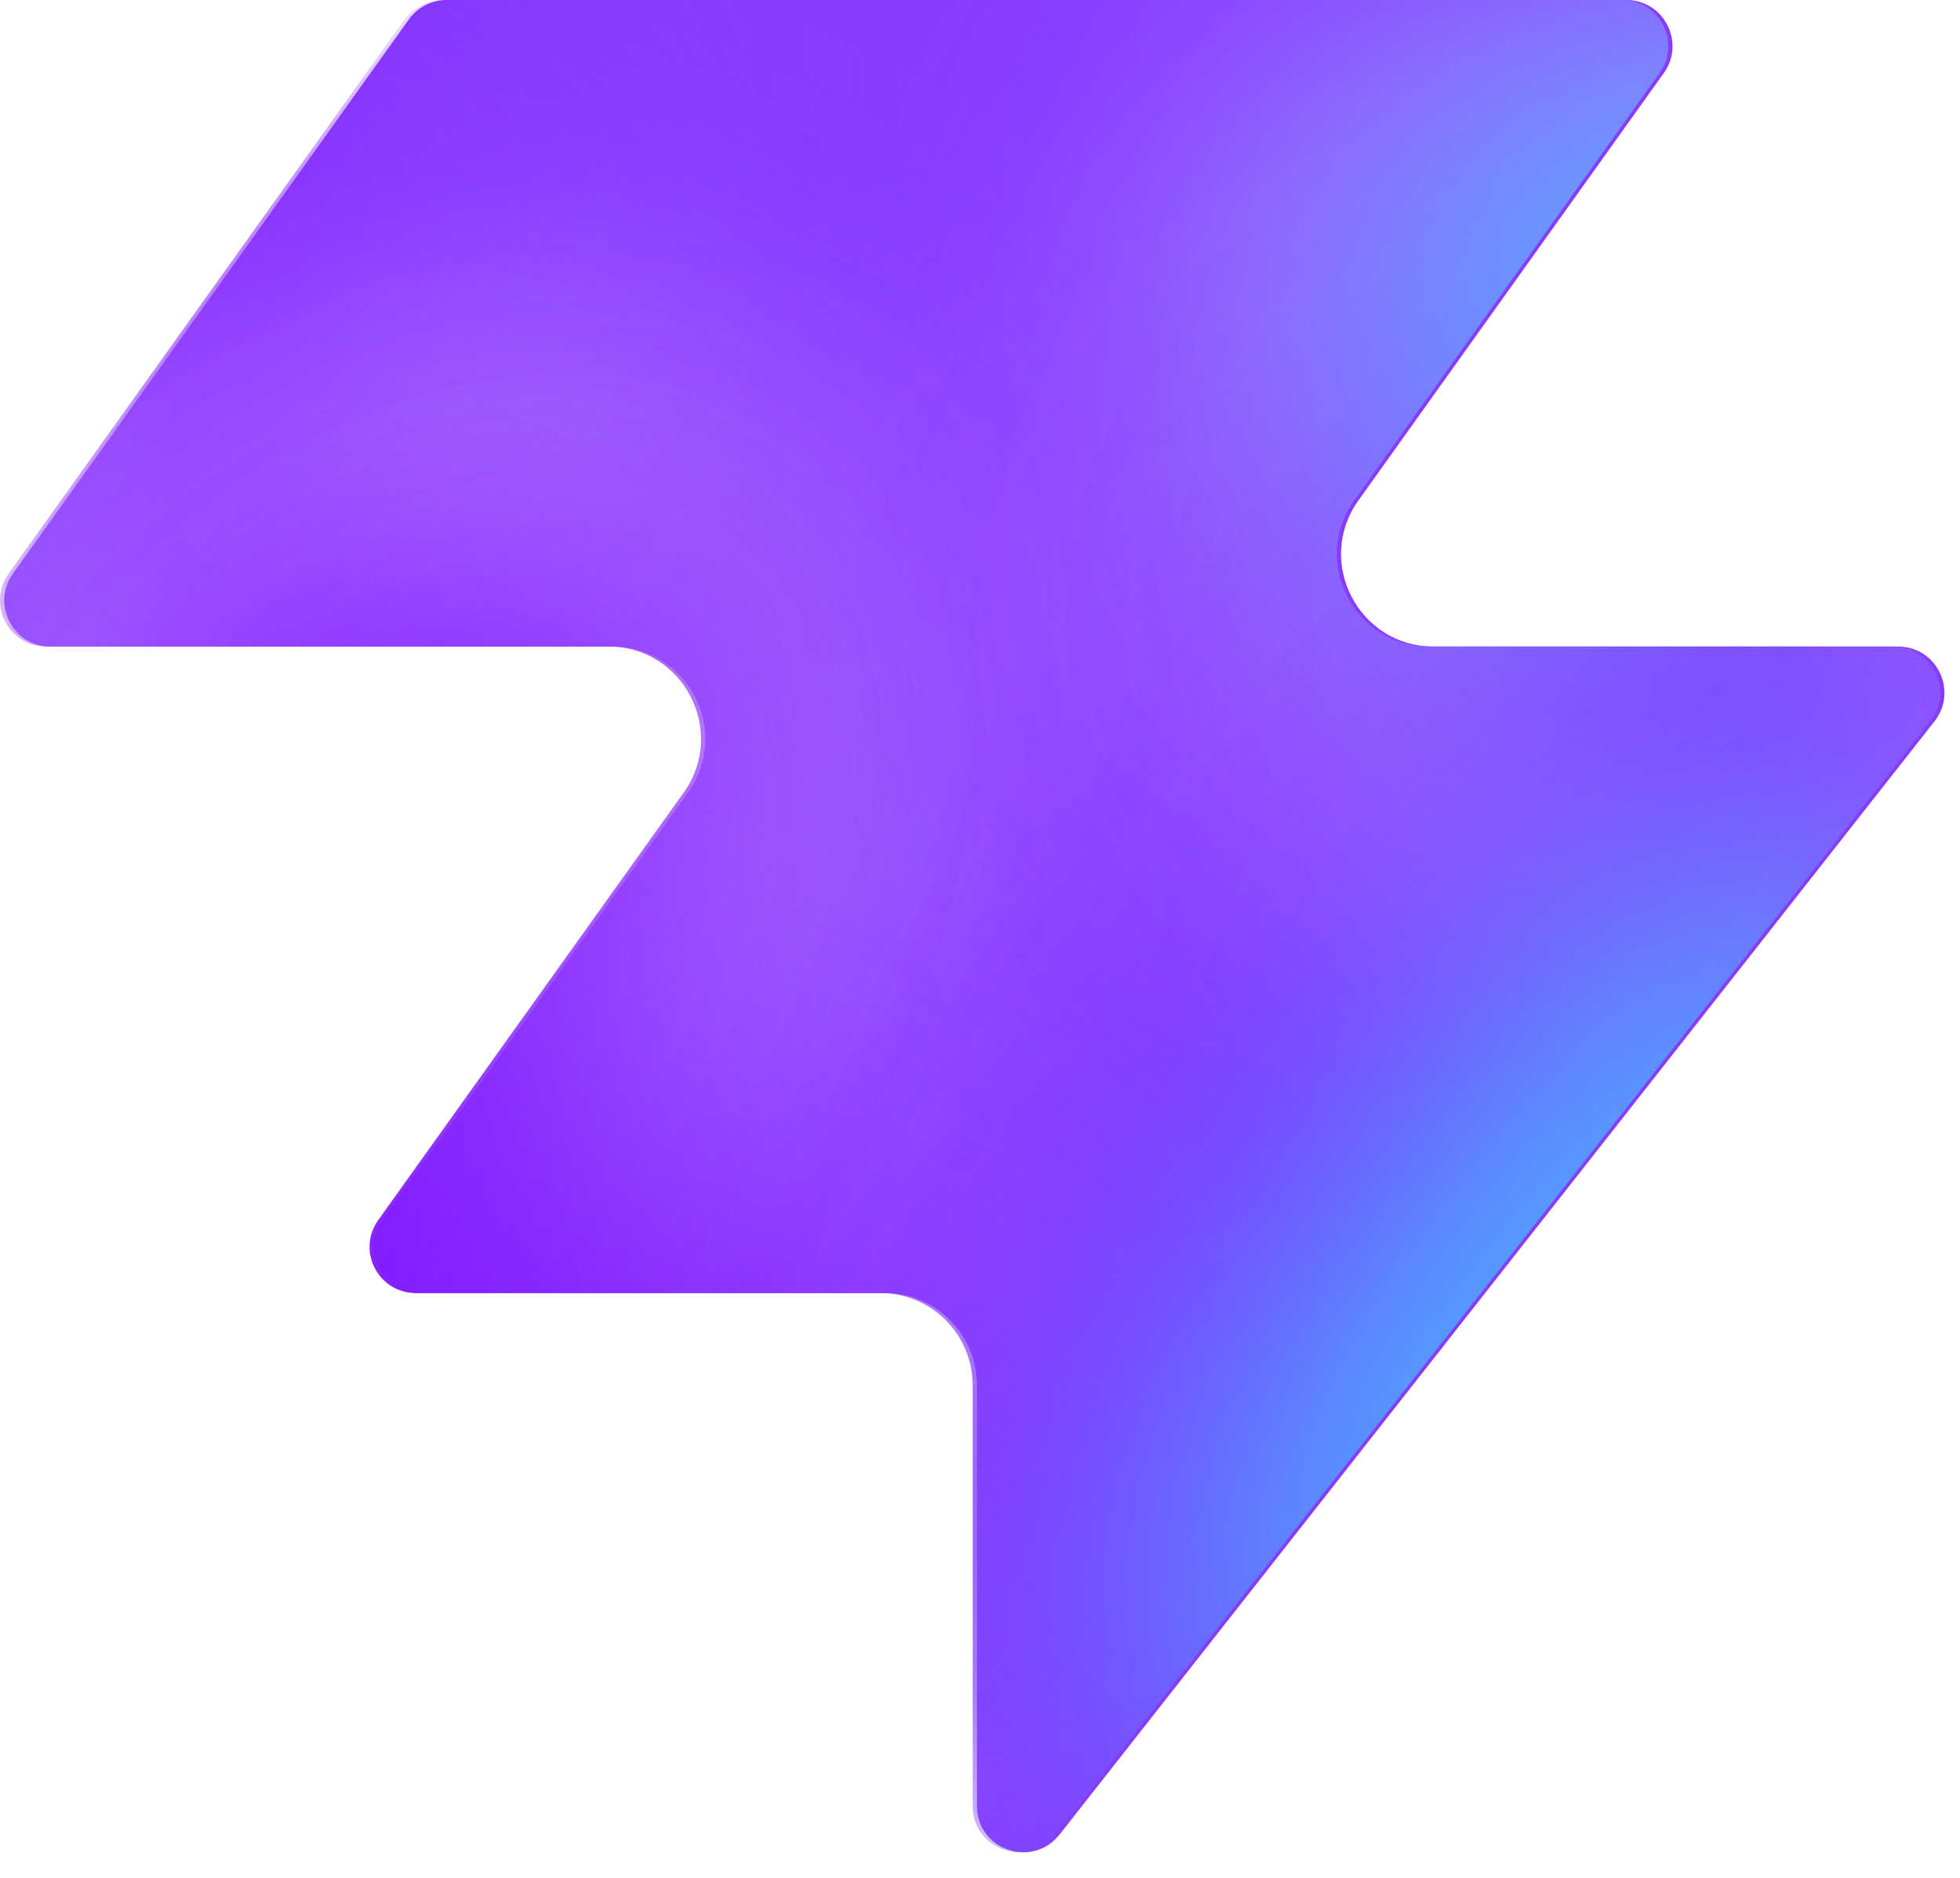
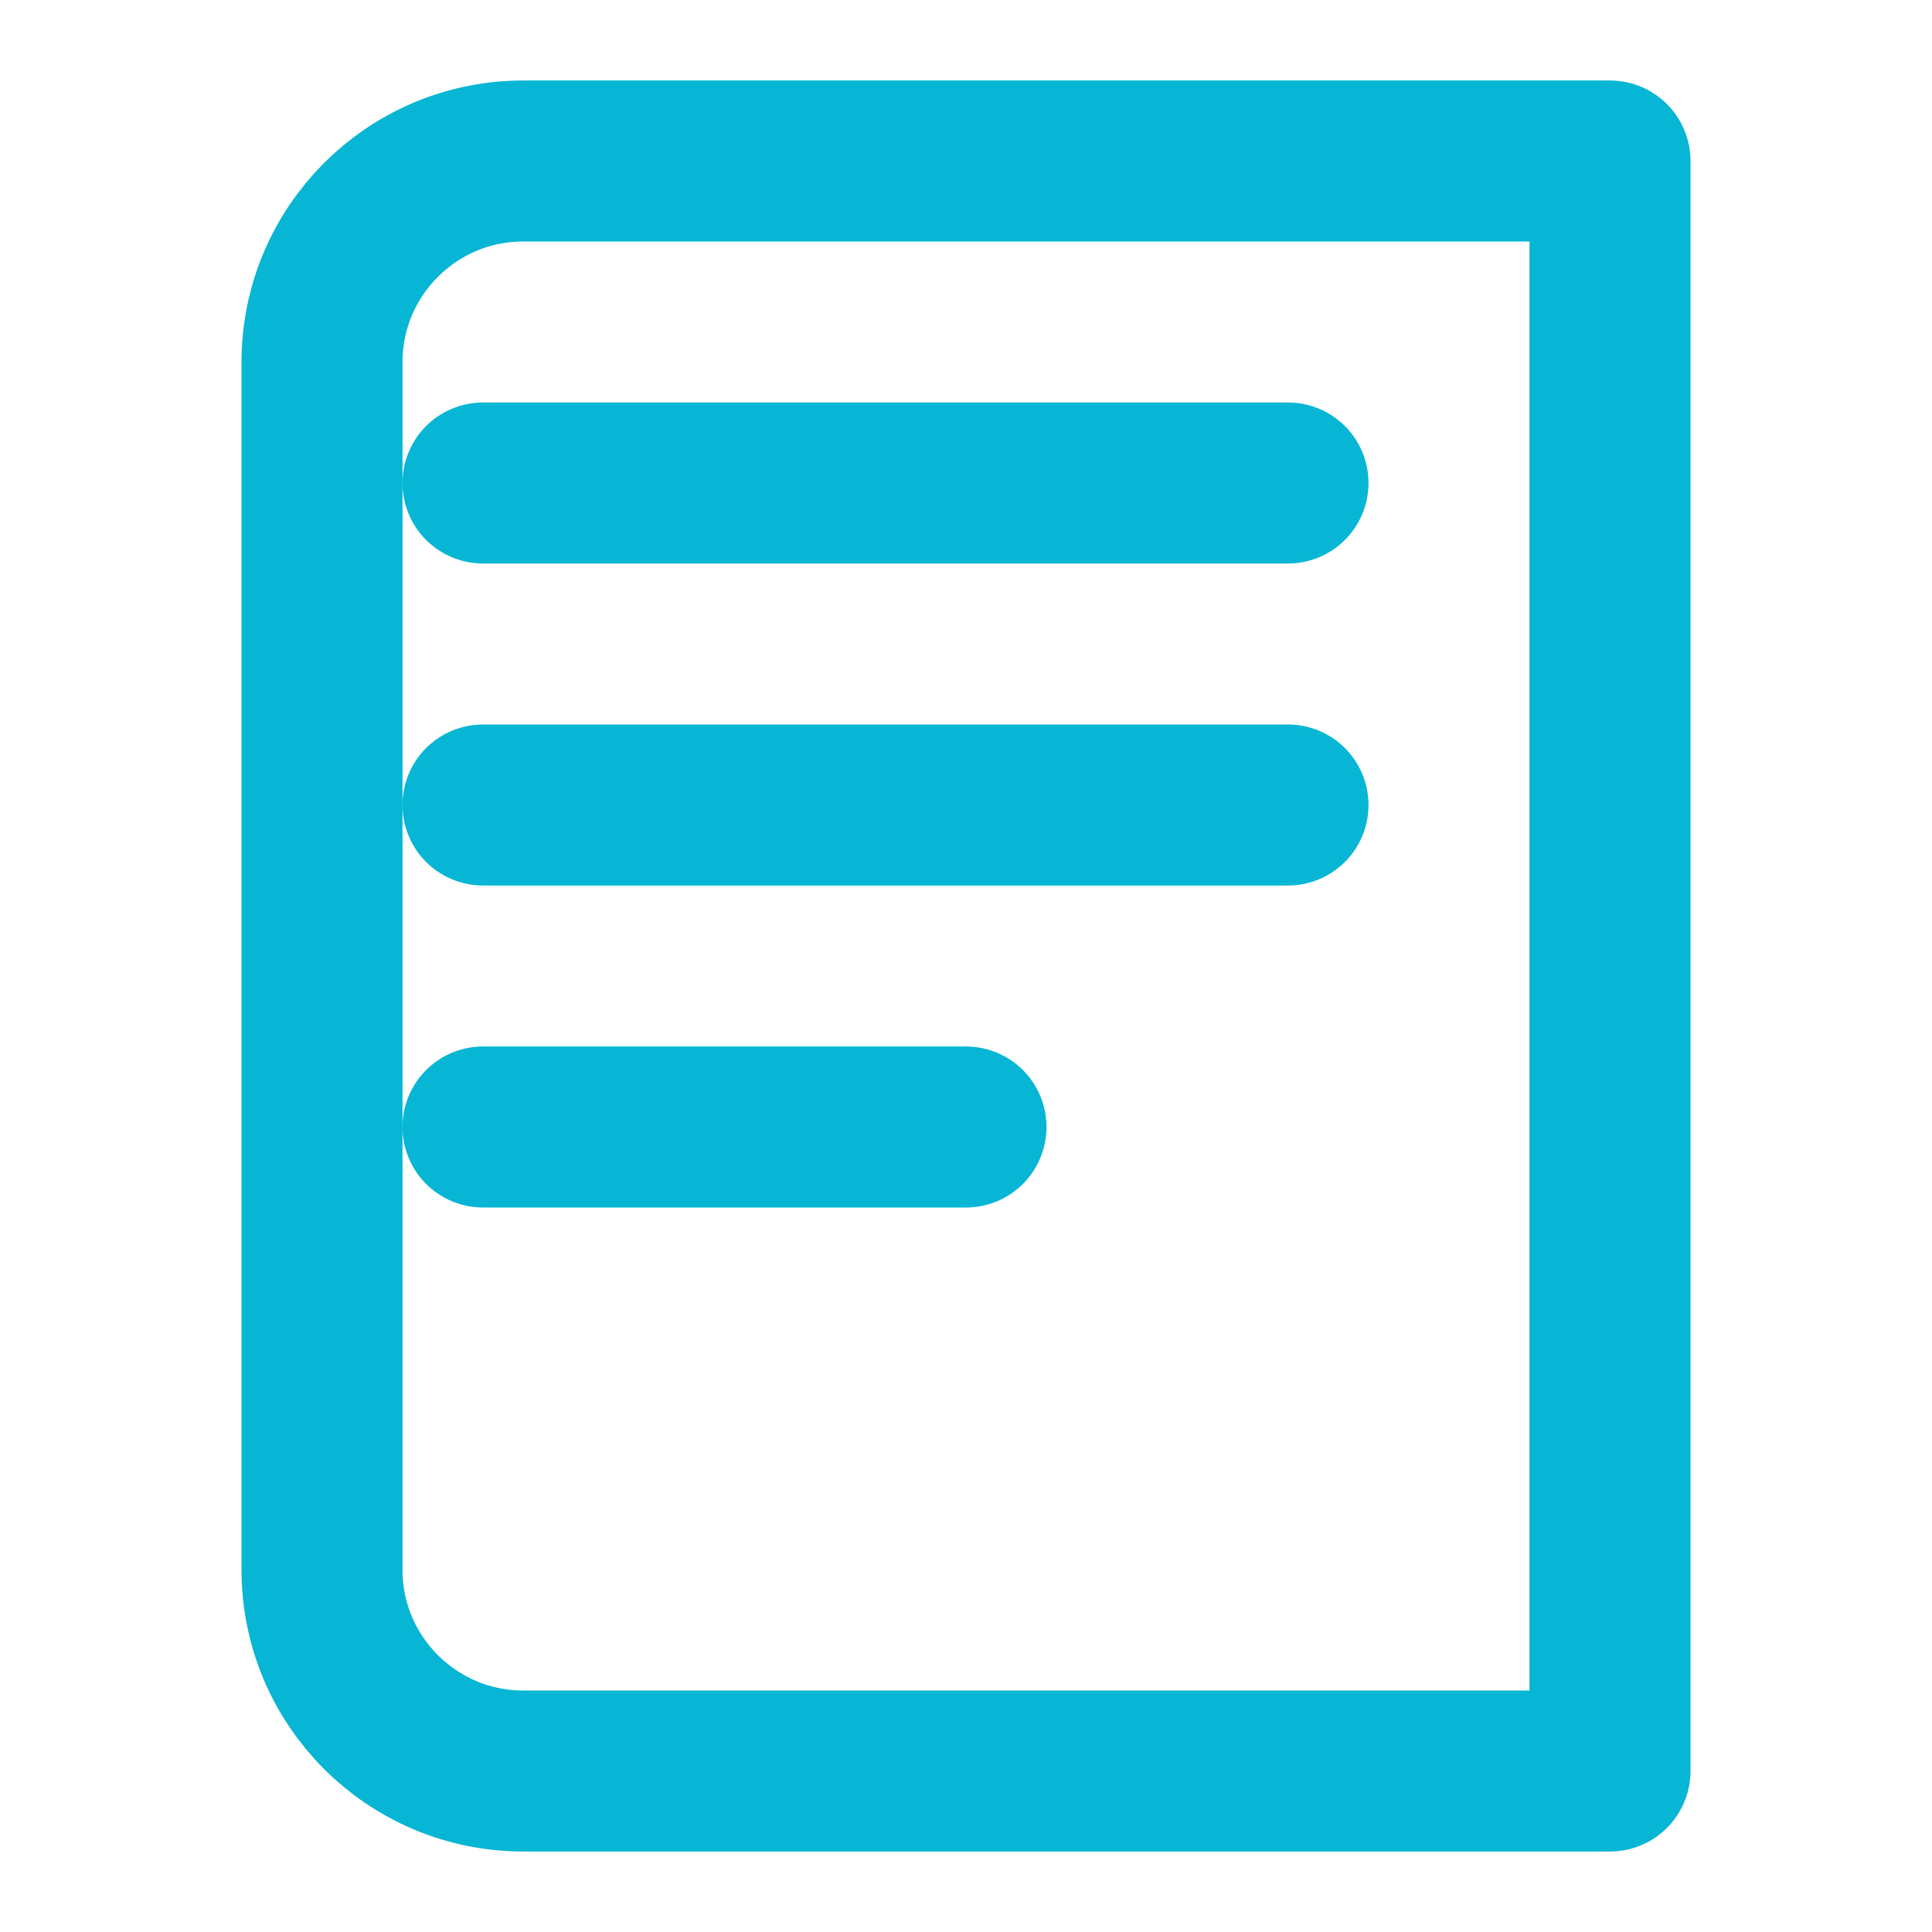
- <svg xmlns="http://www.w3.org/2000/svg" width="48" height="46" fill="none" viewBox="0 0 48 46">
-   <path fill="#863bff" d="M25.946 44.938c-.664.845-2.021.375-2.021-.698V33.937a2.26 2.26 0 0 0-2.262-2.262H10.287c-.92 0-1.456-1.04-.92-1.788l7.48-10.471c1.07-1.497 0-3.578-1.842-3.578H1.237c-.92 0-1.456-1.04-.92-1.788L10.013.474c.214-.297.556-.474.92-.474h28.894c.92 0 1.456 1.04.92 1.788l-7.48 10.471c-1.07 1.498 0 3.579 1.842 3.579h11.377c.943 0 1.473 1.088.89 1.83L25.947 44.94z" style="fill:#863bff;fill:color(display-p3 .525 .23 1);fill-opacity:1" />
-   <mask id="a" width="48" height="46" x="0" y="0" maskUnits="userSpaceOnUse" style="mask-type:alpha">
-     <path fill="#000" d="M25.842 44.938c-.664.844-2.021.375-2.021-.698V33.937a2.26 2.26 0 0 0-2.262-2.262H10.183c-.92 0-1.456-1.04-.92-1.788l7.48-10.471c1.07-1.498 0-3.579-1.842-3.579H1.133c-.92 0-1.456-1.04-.92-1.787L9.91.473c.214-.297.556-.474.92-.474h28.894c.92 0 1.456 1.04.92 1.788l-7.48 10.471c-1.07 1.498 0 3.578 1.842 3.578h11.377c.943 0 1.473 1.088.89 1.832L25.843 44.94z" style="fill:#000;fill-opacity:1" />
-   </mask>
-   <g mask="url(#a)">
-     <g filter="url(#b)">
-       <ellipse cx="5.508" cy="14.704" fill="#ede6ff" rx="5.508" ry="14.704" style="fill:#ede6ff;fill:color(display-p3 .927 .903 1);fill-opacity:1" transform="matrix(.00324 1 1 -.00324 -4.47 31.516)" />
-     </g>
-     <g filter="url(#c)">
-       <ellipse cx="10.399" cy="29.851" fill="#ede6ff" rx="10.399" ry="29.851" style="fill:#ede6ff;fill:color(display-p3 .927 .903 1);fill-opacity:1" transform="matrix(.00324 1 1 -.00324 -39.328 7.883)" />
-     </g>
-     <g filter="url(#d)">
-       <ellipse cx="5.508" cy="30.487" fill="#7e14ff" rx="5.508" ry="30.487" style="fill:#7e14ff;fill:color(display-p3 .492 .077 1);fill-opacity:1" transform="rotate(89.814 -25.913 -14.639)scale(1 -1)" />
-     </g>
-     <g filter="url(#e)">
-       <ellipse cx="5.508" cy="30.599" fill="#7e14ff" rx="5.508" ry="30.599" style="fill:#7e14ff;fill:color(display-p3 .492 .077 1);fill-opacity:1" transform="rotate(89.814 -32.644 -3.334)scale(1 -1)" />
-     </g>
-     <g filter="url(#f)">
-       <ellipse cx="5.508" cy="30.599" fill="#7e14ff" rx="5.508" ry="30.599" style="fill:#7e14ff;fill:color(display-p3 .492 .077 1);fill-opacity:1" transform="matrix(.00324 1 1 -.00324 -34.34 30.47)" />
-     </g>
-     <g filter="url(#g)">
-       <ellipse cx="14.072" cy="22.078" fill="#ede6ff" rx="14.072" ry="22.078" style="fill:#ede6ff;fill:color(display-p3 .927 .903 1);fill-opacity:1" transform="rotate(93.35 24.506 48.493)scale(-1 1)" />
-     </g>
-     <g filter="url(#h)">
-       <ellipse cx="3.47" cy="21.501" fill="#7e14ff" rx="3.47" ry="21.501" style="fill:#7e14ff;fill:color(display-p3 .492 .077 1);fill-opacity:1" transform="rotate(89.009 28.708 47.59)scale(-1 1)" />
-     </g>
-     <g filter="url(#i)">
-       <ellipse cx="3.47" cy="21.501" fill="#7e14ff" rx="3.47" ry="21.501" style="fill:#7e14ff;fill:color(display-p3 .492 .077 1);fill-opacity:1" transform="rotate(89.009 28.708 47.59)scale(-1 1)" />
-     </g>
-     <g filter="url(#j)">
-       <ellipse cx=".387" cy="8.972" fill="#7e14ff" rx="4.407" ry="29.108" style="fill:#7e14ff;fill:color(display-p3 .492 .077 1);fill-opacity:1" transform="rotate(39.51 .387 8.972)" />
-     </g>
-     <g filter="url(#k)">
-       <ellipse cx="47.523" cy="-6.092" fill="#7e14ff" rx="4.407" ry="29.108" style="fill:#7e14ff;fill:color(display-p3 .492 .077 1);fill-opacity:1" transform="rotate(37.892 47.523 -6.092)" />
-     </g>
-     <g filter="url(#l)">
-       <ellipse cx="41.412" cy="6.333" fill="#47bfff" rx="5.971" ry="9.665" style="fill:#47bfff;fill:color(display-p3 .28 .748 1);fill-opacity:1" transform="rotate(37.892 41.412 6.333)" />
-     </g>
-     <g filter="url(#m)">
-       <ellipse cx="-1.879" cy="38.332" fill="#7e14ff" rx="4.407" ry="29.108" style="fill:#7e14ff;fill:color(display-p3 .492 .077 1);fill-opacity:1" transform="rotate(37.892 -1.88 38.332)" />
-     </g>
-     <g filter="url(#n)">
-       <ellipse cx="-1.879" cy="38.332" fill="#7e14ff" rx="4.407" ry="29.108" style="fill:#7e14ff;fill:color(display-p3 .492 .077 1);fill-opacity:1" transform="rotate(37.892 -1.88 38.332)" />
-     </g>
-     <g filter="url(#o)">
-       <ellipse cx="35.651" cy="29.907" fill="#7e14ff" rx="4.407" ry="29.108" style="fill:#7e14ff;fill:color(display-p3 .492 .077 1);fill-opacity:1" transform="rotate(37.892 35.651 29.907)" />
-     </g>
-     <g filter="url(#p)">
-       <ellipse cx="38.418" cy="32.4" fill="#47bfff" rx="5.971" ry="15.297" style="fill:#47bfff;fill:color(display-p3 .28 .748 1);fill-opacity:1" transform="rotate(37.892 38.418 32.4)" />
-     </g>
-   </g>
-   <defs>
-     <filter id="b" width="60.045" height="41.654" x="-19.77" y="16.149" color-interpolation-filters="sRGB" filterUnits="userSpaceOnUse">
-       <feFlood flood-opacity="0" result="BackgroundImageFix" />
-       <feBlend in="SourceGraphic" in2="BackgroundImageFix" result="shape" />
-       <feGaussianBlur result="effect1_foregroundBlur_2002_17158" stdDeviation="7.659" />
-     </filter>
-     <filter id="c" width="90.34" height="51.437" x="-54.613" y="-7.533" color-interpolation-filters="sRGB" filterUnits="userSpaceOnUse">
-       <feFlood flood-opacity="0" result="BackgroundImageFix" />
-       <feBlend in="SourceGraphic" in2="BackgroundImageFix" result="shape" />
-       <feGaussianBlur result="effect1_foregroundBlur_2002_17158" stdDeviation="7.659" />
-     </filter>
-     <filter id="d" width="79.355" height="29.4" x="-49.64" y="2.03" color-interpolation-filters="sRGB" filterUnits="userSpaceOnUse">
-       <feFlood flood-opacity="0" result="BackgroundImageFix" />
-       <feBlend in="SourceGraphic" in2="BackgroundImageFix" result="shape" />
-       <feGaussianBlur result="effect1_foregroundBlur_2002_17158" stdDeviation="4.596" />
-     </filter>
-     <filter id="e" width="79.579" height="29.4" x="-45.045" y="20.029" color-interpolation-filters="sRGB" filterUnits="userSpaceOnUse">
-       <feFlood flood-opacity="0" result="BackgroundImageFix" />
-       <feBlend in="SourceGraphic" in2="BackgroundImageFix" result="shape" />
-       <feGaussianBlur result="effect1_foregroundBlur_2002_17158" stdDeviation="4.596" />
-     </filter>
-     <filter id="f" width="79.579" height="29.4" x="-43.513" y="21.178" color-interpolation-filters="sRGB" filterUnits="userSpaceOnUse">
-       <feFlood flood-opacity="0" result="BackgroundImageFix" />
-       <feBlend in="SourceGraphic" in2="BackgroundImageFix" result="shape" />
-       <feGaussianBlur result="effect1_foregroundBlur_2002_17158" stdDeviation="4.596" />
-     </filter>
-     <filter id="g" width="74.749" height="58.852" x="15.756" y="-17.901" color-interpolation-filters="sRGB" filterUnits="userSpaceOnUse">
-       <feFlood flood-opacity="0" result="BackgroundImageFix" />
-       <feBlend in="SourceGraphic" in2="BackgroundImageFix" result="shape" />
-       <feGaussianBlur result="effect1_foregroundBlur_2002_17158" stdDeviation="7.659" />
-     </filter>
-     <filter id="h" width="61.377" height="25.362" x="23.548" y="2.284" color-interpolation-filters="sRGB" filterUnits="userSpaceOnUse">
-       <feFlood flood-opacity="0" result="BackgroundImageFix" />
-       <feBlend in="SourceGraphic" in2="BackgroundImageFix" result="shape" />
-       <feGaussianBlur result="effect1_foregroundBlur_2002_17158" stdDeviation="4.596" />
-     </filter>
-     <filter id="i" width="61.377" height="25.362" x="23.548" y="2.284" color-interpolation-filters="sRGB" filterUnits="userSpaceOnUse">
-       <feFlood flood-opacity="0" result="BackgroundImageFix" />
-       <feBlend in="SourceGraphic" in2="BackgroundImageFix" result="shape" />
-       <feGaussianBlur result="effect1_foregroundBlur_2002_17158" stdDeviation="4.596" />
-     </filter>
-     <filter id="j" width="56.045" height="63.649" x="-27.636" y="-22.853" color-interpolation-filters="sRGB" filterUnits="userSpaceOnUse">
-       <feFlood flood-opacity="0" result="BackgroundImageFix" />
-       <feBlend in="SourceGraphic" in2="BackgroundImageFix" result="shape" />
-       <feGaussianBlur result="effect1_foregroundBlur_2002_17158" stdDeviation="4.596" />
-     </filter>
-     <filter id="k" width="54.814" height="64.646" x="20.116" y="-38.415" color-interpolation-filters="sRGB" filterUnits="userSpaceOnUse">
-       <feFlood flood-opacity="0" result="BackgroundImageFix" />
-       <feBlend in="SourceGraphic" in2="BackgroundImageFix" result="shape" />
-       <feGaussianBlur result="effect1_foregroundBlur_2002_17158" stdDeviation="4.596" />
-     </filter>
-     <filter id="l" width="33.541" height="35.313" x="24.641" y="-11.323" color-interpolation-filters="sRGB" filterUnits="userSpaceOnUse">
-       <feFlood flood-opacity="0" result="BackgroundImageFix" />
-       <feBlend in="SourceGraphic" in2="BackgroundImageFix" result="shape" />
-       <feGaussianBlur result="effect1_foregroundBlur_2002_17158" stdDeviation="4.596" />
-     </filter>
-     <filter id="m" width="54.814" height="64.646" x="-29.286" y="6.009" color-interpolation-filters="sRGB" filterUnits="userSpaceOnUse">
-       <feFlood flood-opacity="0" result="BackgroundImageFix" />
-       <feBlend in="SourceGraphic" in2="BackgroundImageFix" result="shape" />
-       <feGaussianBlur result="effect1_foregroundBlur_2002_17158" stdDeviation="4.596" />
-     </filter>
-     <filter id="n" width="54.814" height="64.646" x="-29.286" y="6.009" color-interpolation-filters="sRGB" filterUnits="userSpaceOnUse">
-       <feFlood flood-opacity="0" result="BackgroundImageFix" />
-       <feBlend in="SourceGraphic" in2="BackgroundImageFix" result="shape" />
-       <feGaussianBlur result="effect1_foregroundBlur_2002_17158" stdDeviation="4.596" />
-     </filter>
-     <filter id="o" width="54.814" height="64.646" x="8.244" y="-2.416" color-interpolation-filters="sRGB" filterUnits="userSpaceOnUse">
-       <feFlood flood-opacity="0" result="BackgroundImageFix" />
-       <feBlend in="SourceGraphic" in2="BackgroundImageFix" result="shape" />
-       <feGaussianBlur result="effect1_foregroundBlur_2002_17158" stdDeviation="4.596" />
-     </filter>
-     <filter id="p" width="39.409" height="43.623" x="18.713" y="10.588" color-interpolation-filters="sRGB" filterUnits="userSpaceOnUse">
-       <feFlood flood-opacity="0" result="BackgroundImageFix" />
-       <feBlend in="SourceGraphic" in2="BackgroundImageFix" result="shape" />
-       <feGaussianBlur result="effect1_foregroundBlur_2002_17158" stdDeviation="4.596" />
-     </filter>
-   </defs>
+ <svg xmlns="http://www.w3.org/2000/svg" viewBox="0 0 24 24" fill="none" stroke="#06b6d4" stroke-width="2" stroke-linecap="round" stroke-linejoin="round">
+   <path d="M4 19.5v-15A2.5 2.5 0 0 1 6.5 2H20v20H6.5a2.5 2.5 0 0 1-2.5-2.5Z" />
+   <path d="M6 6h10" />
+   <path d="M6 10h10" />
+   <path d="M6 14h6" />
</svg>
